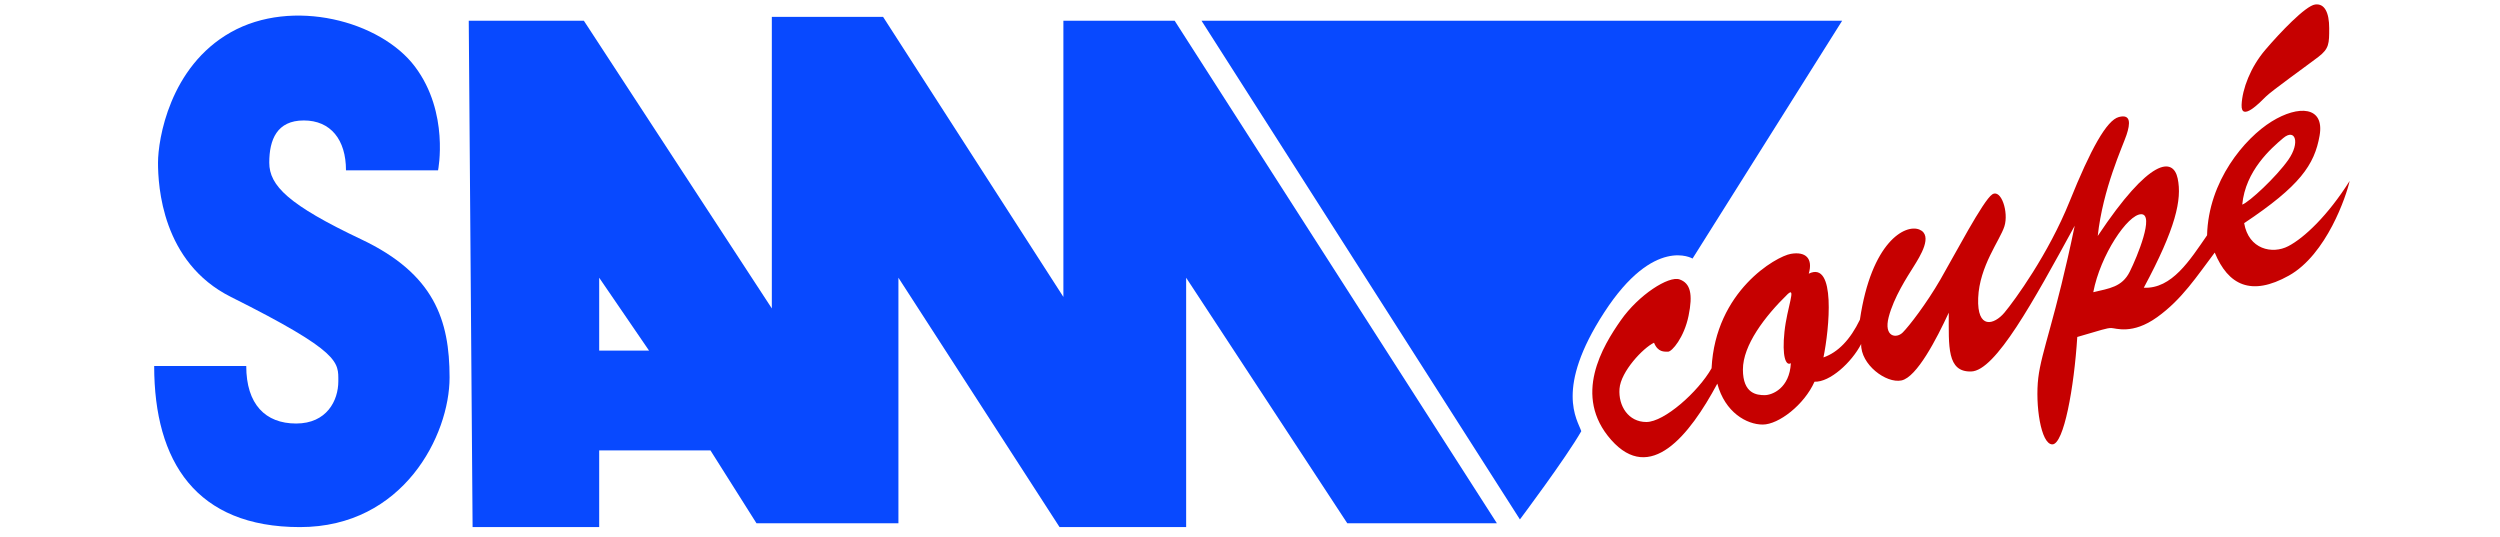
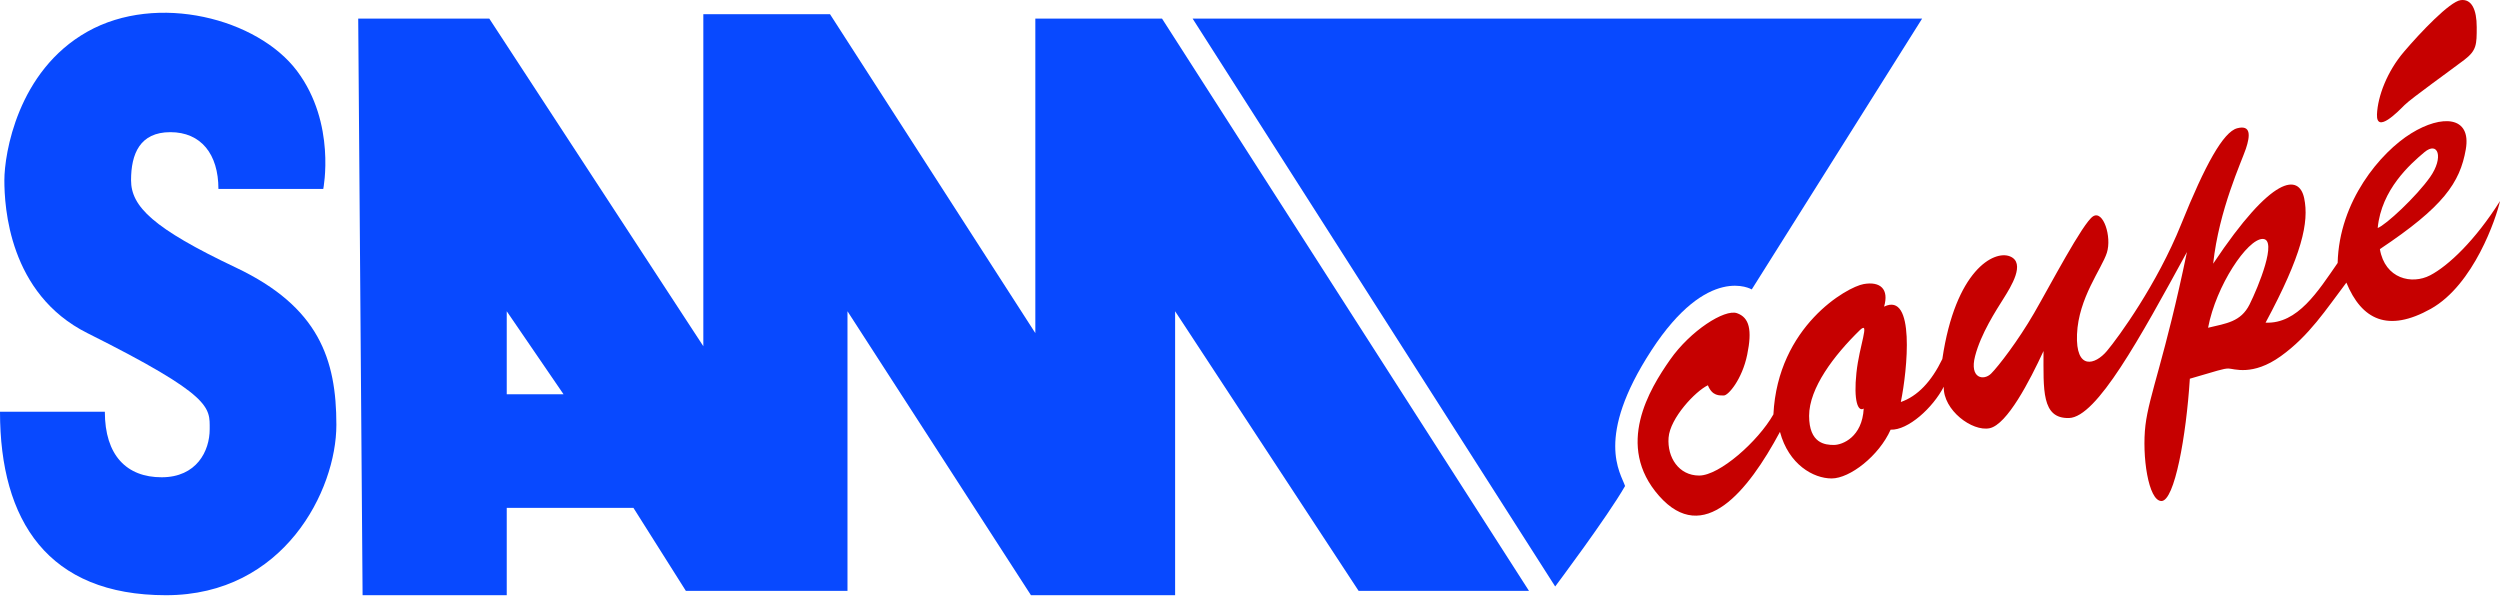
- <svg xmlns="http://www.w3.org/2000/svg" version="1.1" id="Layer_2" x="0px" y="0px" width="566.924px" height="121.752px" viewBox="0 0 566.924 121.752" enable-background="new 0 0 566.924 121.752" xml:space="preserve">
-   <path fill="#0849FF" d="M78.46,38.624c0-6.959-3.479-11.309-9.569-11.309c-6.09,0-7.83,4.35-7.83,9.569  c0,5.22,4.35,9.57,20.879,17.4c16.529,7.83,20.01,18.27,20.01,31.319S91.51,119.53,68.021,119.53  c-23.489,0-33.059-14.789-33.059-36.539c15.66,0,20.879,0,20.879,0c0,8.7,4.35,13.05,11.31,13.05c6.959,0,9.57-5.219,9.57-9.569  c0-4.349,0.698-6.61-24.359-19.14c-15.66-7.829-16.53-25.229-16.53-30.449c0-5.219,2.61-21.748,16.53-29.578  c13.918-7.83,33.928-2.61,41.757,7.83c7.831,10.439,5.22,23.488,5.22,23.488C90.639,38.624,78.46,38.624,78.46,38.624z" />
+ <svg xmlns="http://www.w3.org/2000/svg" version="1.1" id="Layer_2" x="0px" y="0px" width="497.865px" height="118.535px" viewBox="34.962 0.995 497.865 118.535" enable-background="new 34.962 0.995 497.865 118.535" xml:space="preserve">
+   <path fill="#0849FF" d="M78.46,38.624c0-6.959-3.479-11.309-9.569-11.309c-6.09,0-7.83,4.35-7.83,9.569  c0,5.22,4.35,9.57,20.879,17.4s20.01,18.27,20.01,31.318S91.51,119.53,68.021,119.53s-33.059-14.789-33.059-36.539  c15.66,0,20.879,0,20.879,0c0,8.699,4.35,13.05,11.31,13.05c6.959,0,9.57-5.219,9.57-9.569c0-4.349,0.698-6.609-24.359-19.14  c-15.66-7.829-16.53-25.229-16.53-30.449c0-5.219,2.61-21.748,16.53-29.578c13.918-7.83,33.928-2.61,41.757,7.83  c7.831,10.439,5.22,23.488,5.22,23.488C90.639,38.624,78.46,38.624,78.46,38.624z" />
  <g>
    <g>
-       <path fill="#0849FF" d="M266.373,4.695h-25.229v62.637L200.256,3.825h-25.229v66.118L132.398,4.695h-26.099l0.871,114.835h28.708    v-17.398h25.229l10.439,16.529h32.189c0,0,0-48.719,0-55.679l36.539,56.548h28.708V62.982l36.539,55.679h33.929L266.373,4.695z     M135.878,79.512V62.982l11.309,16.529H135.878z" />
+       <path fill="#0849FF" d="M266.373,4.695h-25.229v62.637L200.256,3.825h-25.229v66.117L132.398,4.695h-26.099l0.871,114.835h28.708    v-17.398h25.229l10.439,16.529h32.189c0,0,0-48.719,0-55.68l36.539,56.549h28.708V62.981l36.539,55.68h33.93L266.373,4.695z     M135.878,79.513V62.981l11.309,16.529h-11.309V79.513z" />
    </g>
  </g>
-   <path fill="#0849FF" d="M344.67,117.79L272.463,4.695h145.284l-33.929,53.938c0,0-8.7-5.219-20.01,12.18  c-11.309,17.4-6.089,24.359-5.22,26.969C355.11,103.871,344.67,117.79,344.67,117.79z" />
+   <path fill="#0849FF" d="M344.67,117.79L272.463,4.695h145.284l-33.93,53.938c0,0-8.699-5.219-20.01,12.181  c-11.309,17.399-6.089,24.358-5.22,26.969C355.11,103.871,344.67,117.79,344.67,117.79z" />
  <g>
    <g>
-       <path fill="#C60000" d="M518.911,55.825c-3.624,1.885-8.99,0.725-10.004-5.219c12.613-8.41,15.948-13.195,17.109-19.864    c1.159-6.669-4.786-6.96-10.875-3.19s-14.353,13.484-14.644,25.808c-3.914,5.655-7.974,12.18-14.353,11.89    c7.248-13.485,8.699-20.008,7.684-24.793c-1.014-4.785-6.234-4.785-18.123,13.049c1.159-10.729,5.653-20.298,6.524-22.908    c0.869-2.61,1.014-4.785-1.742-4.06c-2.752,0.725-6.378,7.249-11.162,19.138c-4.785,11.889-12.47,22.472-14.788,25.228    c-2.32,2.755-6.236,3.914-5.946-3.336c0.291-7.249,4.93-13.048,5.946-16.237c1.015-3.19-0.726-8.555-2.756-7.25    c-2.03,1.305-8.555,13.774-11.744,19.283c-3.189,5.51-7.104,10.584-8.554,12.034c-1.449,1.449-4.351,1.015-3.19-3.479    c1.16-4.495,4.204-9.134,5.655-11.454c1.45-2.32,4.495-7.104,1.305-8.409s-10.875,2.755-13.483,20.443    c-2.175,4.494-4.931,7.395-8.265,8.554c1.305-6.38,2.899-22.037-3.334-18.993c1.015-3.479-0.727-5.074-4.061-4.494    c-3.335,0.58-17.108,8.41-17.979,25.952c-3.045,5.365-10.729,12.18-14.789,12.18c-4.059,0-6.379-3.626-6.089-7.539    c0.29-3.915,5.364-9.28,7.829-10.439c0.871,2.175,2.319,2.03,3.19,2.03c0.87,0,3.624-3.19,4.639-8.12s0.436-7.394-2.029-8.265    c-2.464-0.869-9.279,3.479-13.339,9.28c-4.06,5.799-11.02,17.107-2.175,27.111c8.845,10.005,17.688-0.869,24.068-12.758    c1.739,6.523,6.669,9.278,10.293,9.278c3.625,0,9.425-4.495,11.744-9.713c3.48,0.144,8.409-4.351,10.584-8.555    c-0.145,4.639,5.655,8.989,9.136,8.265c3.479-0.727,7.974-9.426,10.729-15.369c0,7.685-0.436,13.484,5.075,13.339    c5.509-0.146,14.063-15.804,23.487-33.058c-4.35,21.023-7.539,28.418-8.265,34.507c-0.725,6.089,0.58,15.079,3.188,15.079    c2.611,0,4.932-12.904,5.656-24.358c5.509-1.595,6.67-2.029,7.684-2.029c1.017,0,4.785,1.596,10.438-2.465    c5.656-4.06,8.989-9.279,13.05-14.644c3.045,7.395,8.264,10.004,16.818,5.22c8.554-4.785,13.049-18.124,13.774-21.458    C527.902,48.866,522.535,53.94,518.911,55.825z M406.112,82.358c-0.289,5.654-4.205,7.249-5.944,7.249s-4.929-0.289-4.929-5.8    c0-5.508,4.929-12.033,10.148-17.108c2.03-1.884-0.146,3.045-0.725,8.554C404.081,80.764,404.951,83.083,406.112,82.358z     M474.691,66.265c1.595-8.409,7.828-17.688,10.874-17.688c3.043,0-0.871,9.569-2.61,13.049    C481.215,65.105,478.315,65.396,474.691,66.265z M517.752,31.323c2.754-2.32,3.914,1.015,1.159,4.93    c-2.753,3.914-8.845,9.569-10.439,10.149C509.198,38.718,514.996,33.643,517.752,31.323z" />
+       <path fill="#C60000" d="M518.911,55.825c-3.624,1.885-8.99,0.725-10.004-5.219c12.612-8.41,15.948-13.195,17.108-19.864    c1.159-6.669-4.785-6.96-10.875-3.19c-6.089,3.771-14.353,13.484-14.644,25.808c-3.914,5.655-7.974,12.18-14.353,11.89    c7.247-13.485,8.698-20.008,7.684-24.793c-1.014-4.785-6.234-4.785-18.123,13.049c1.159-10.729,5.652-20.298,6.523-22.908    c0.869-2.61,1.015-4.785-1.741-4.06c-2.752,0.725-6.378,7.249-11.162,19.138c-4.785,11.889-12.47,22.472-14.788,25.228    c-2.32,2.756-6.236,3.914-5.946-3.336c0.291-7.249,4.931-13.047,5.946-16.236c1.015-3.19-0.727-8.555-2.756-7.25    c-2.03,1.305-8.556,13.774-11.744,19.283c-3.189,5.51-7.104,10.584-8.554,12.033s-4.352,1.016-3.19-3.479    c1.16-4.495,4.204-9.134,5.655-11.454c1.45-2.32,4.495-7.104,1.305-8.409c-3.19-1.305-10.875,2.755-13.483,20.443    c-2.175,4.494-4.931,7.395-8.265,8.554c1.305-6.38,2.899-22.037-3.334-18.993c1.015-3.479-0.727-5.074-4.061-4.494    c-3.335,0.58-17.108,8.41-17.979,25.953c-3.045,5.364-10.729,12.18-14.789,12.18c-4.059,0-6.379-3.626-6.089-7.539    c0.29-3.915,5.364-9.28,7.829-10.439c0.871,2.176,2.319,2.03,3.19,2.03c0.869,0,3.623-3.19,4.639-8.12    c1.015-4.93,0.436-7.395-2.029-8.265c-2.464-0.869-9.279,3.479-13.339,9.28c-4.06,5.799-11.021,17.106-2.175,27.11    c8.845,10.005,17.688-0.869,24.068-12.758c1.738,6.522,6.669,9.278,10.292,9.278c3.625,0,9.426-4.495,11.744-9.713    c3.48,0.144,8.409-4.352,10.584-8.556c-0.145,4.64,5.655,8.989,9.137,8.265c3.479-0.727,7.974-9.426,10.729-15.369    c0,7.686-0.436,13.484,5.075,13.34c5.509-0.146,14.063-15.805,23.487-33.058c-4.351,21.023-7.539,28.417-8.266,34.507    c-0.725,6.089,0.58,15.078,3.188,15.078c2.61,0,4.932-12.903,5.655-24.357c5.51-1.596,6.671-2.029,7.685-2.029    c1.017,0,4.785,1.596,10.438-2.465c5.656-4.061,8.989-9.279,13.051-14.644c3.045,7.395,8.264,10.003,16.817,5.22    c8.555-4.785,13.049-18.124,13.774-21.458C527.902,48.866,522.535,53.94,518.911,55.825z M406.112,82.358    c-0.289,5.654-4.205,7.248-5.944,7.248s-4.929-0.289-4.929-5.799c0-5.509,4.929-12.033,10.147-17.108    c2.03-1.884-0.146,3.045-0.725,8.554C404.081,80.765,404.951,83.083,406.112,82.358z M474.691,66.265    c1.595-8.409,7.828-17.688,10.873-17.688c3.044,0-0.87,9.569-2.609,13.049C481.215,65.104,478.314,65.396,474.691,66.265z     M517.752,31.323c2.754-2.32,3.914,1.015,1.159,4.93c-2.753,3.914-8.845,9.569-10.439,10.149    C509.198,38.718,514.996,33.643,517.752,31.323z" />
    </g>
  </g>
-   <path fill="#C60000" d="M508.327,23.784c0.145-3.625,2.029-8.554,5.365-12.468C517.027,7.4,522.825,1.311,525,1.021  c2.176-0.29,3.191,1.885,3.191,5.365c0,3.479,0,4.639-2.466,6.524c-2.465,1.885-10.584,7.684-11.888,8.989  C512.531,23.204,508.182,27.698,508.327,23.784z" />
+   <path fill="#C60000" d="M508.327,23.784c0.145-3.625,2.028-8.554,5.365-12.468C517.027,7.4,522.825,1.311,525,1.021  c2.176-0.29,3.191,1.885,3.191,5.365s0,4.639-2.467,6.524c-2.465,1.885-10.584,7.684-11.888,8.989  C512.531,23.204,508.182,27.698,508.327,23.784z" />
</svg>
